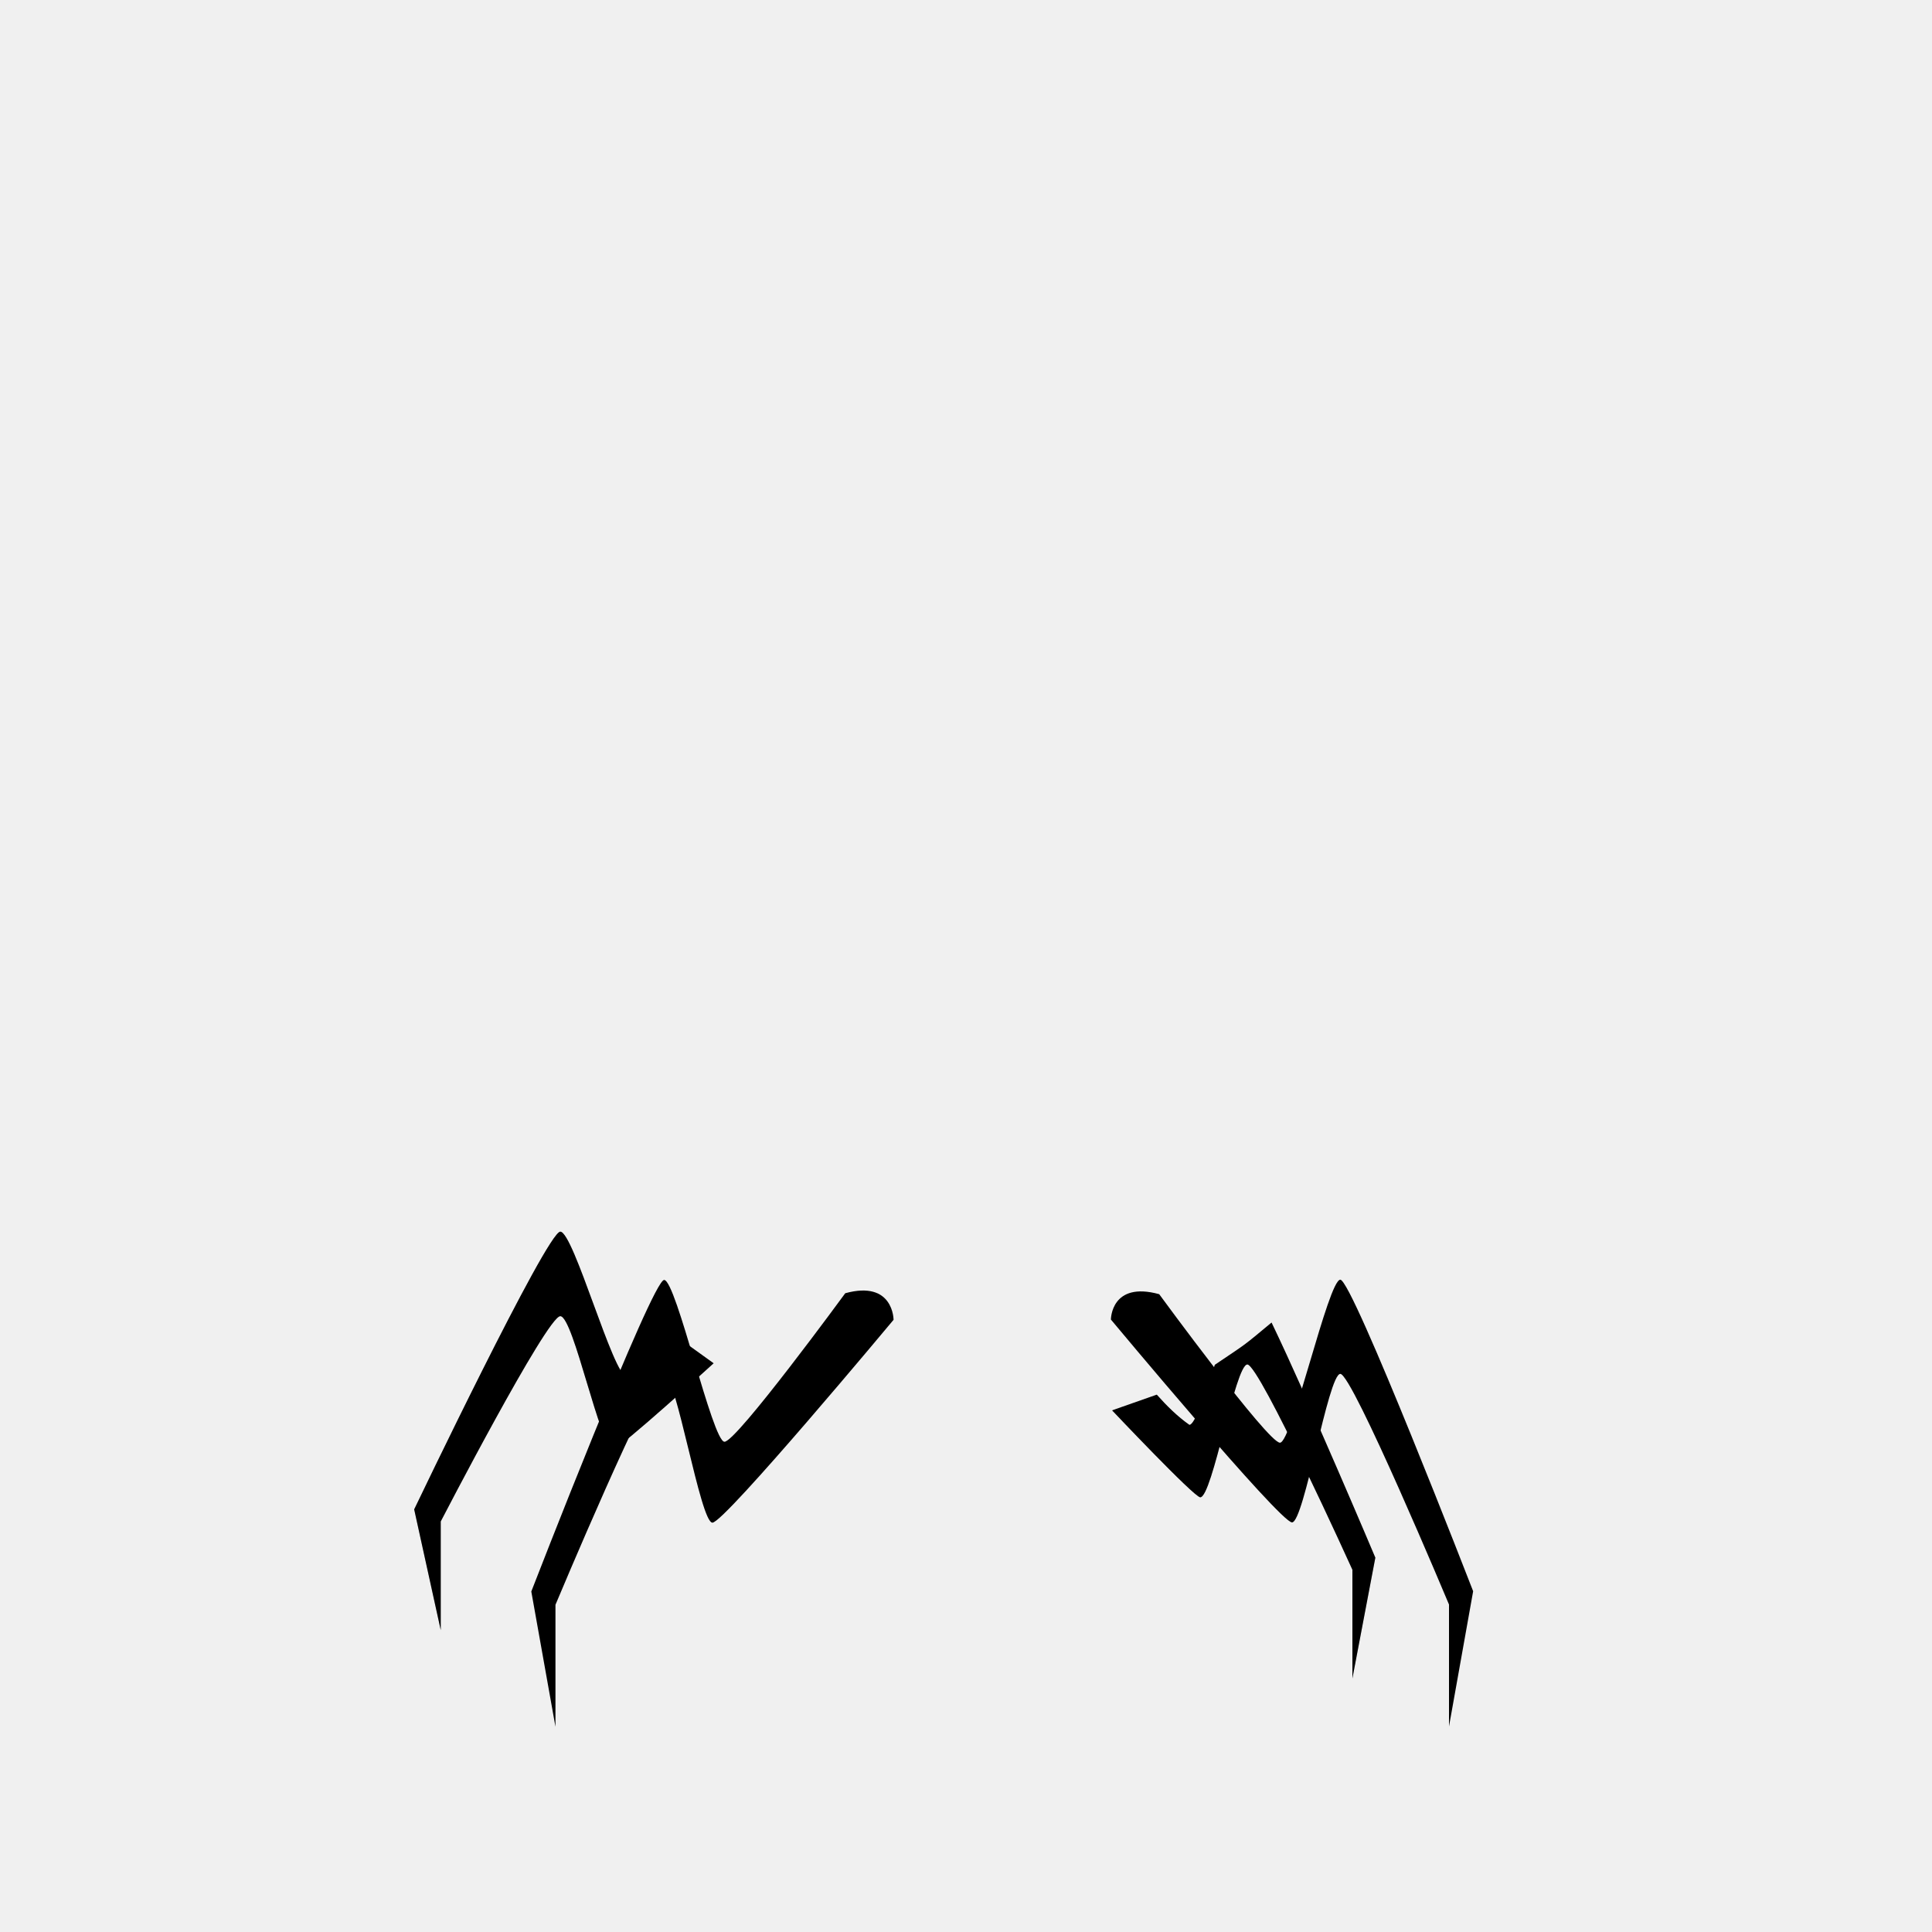
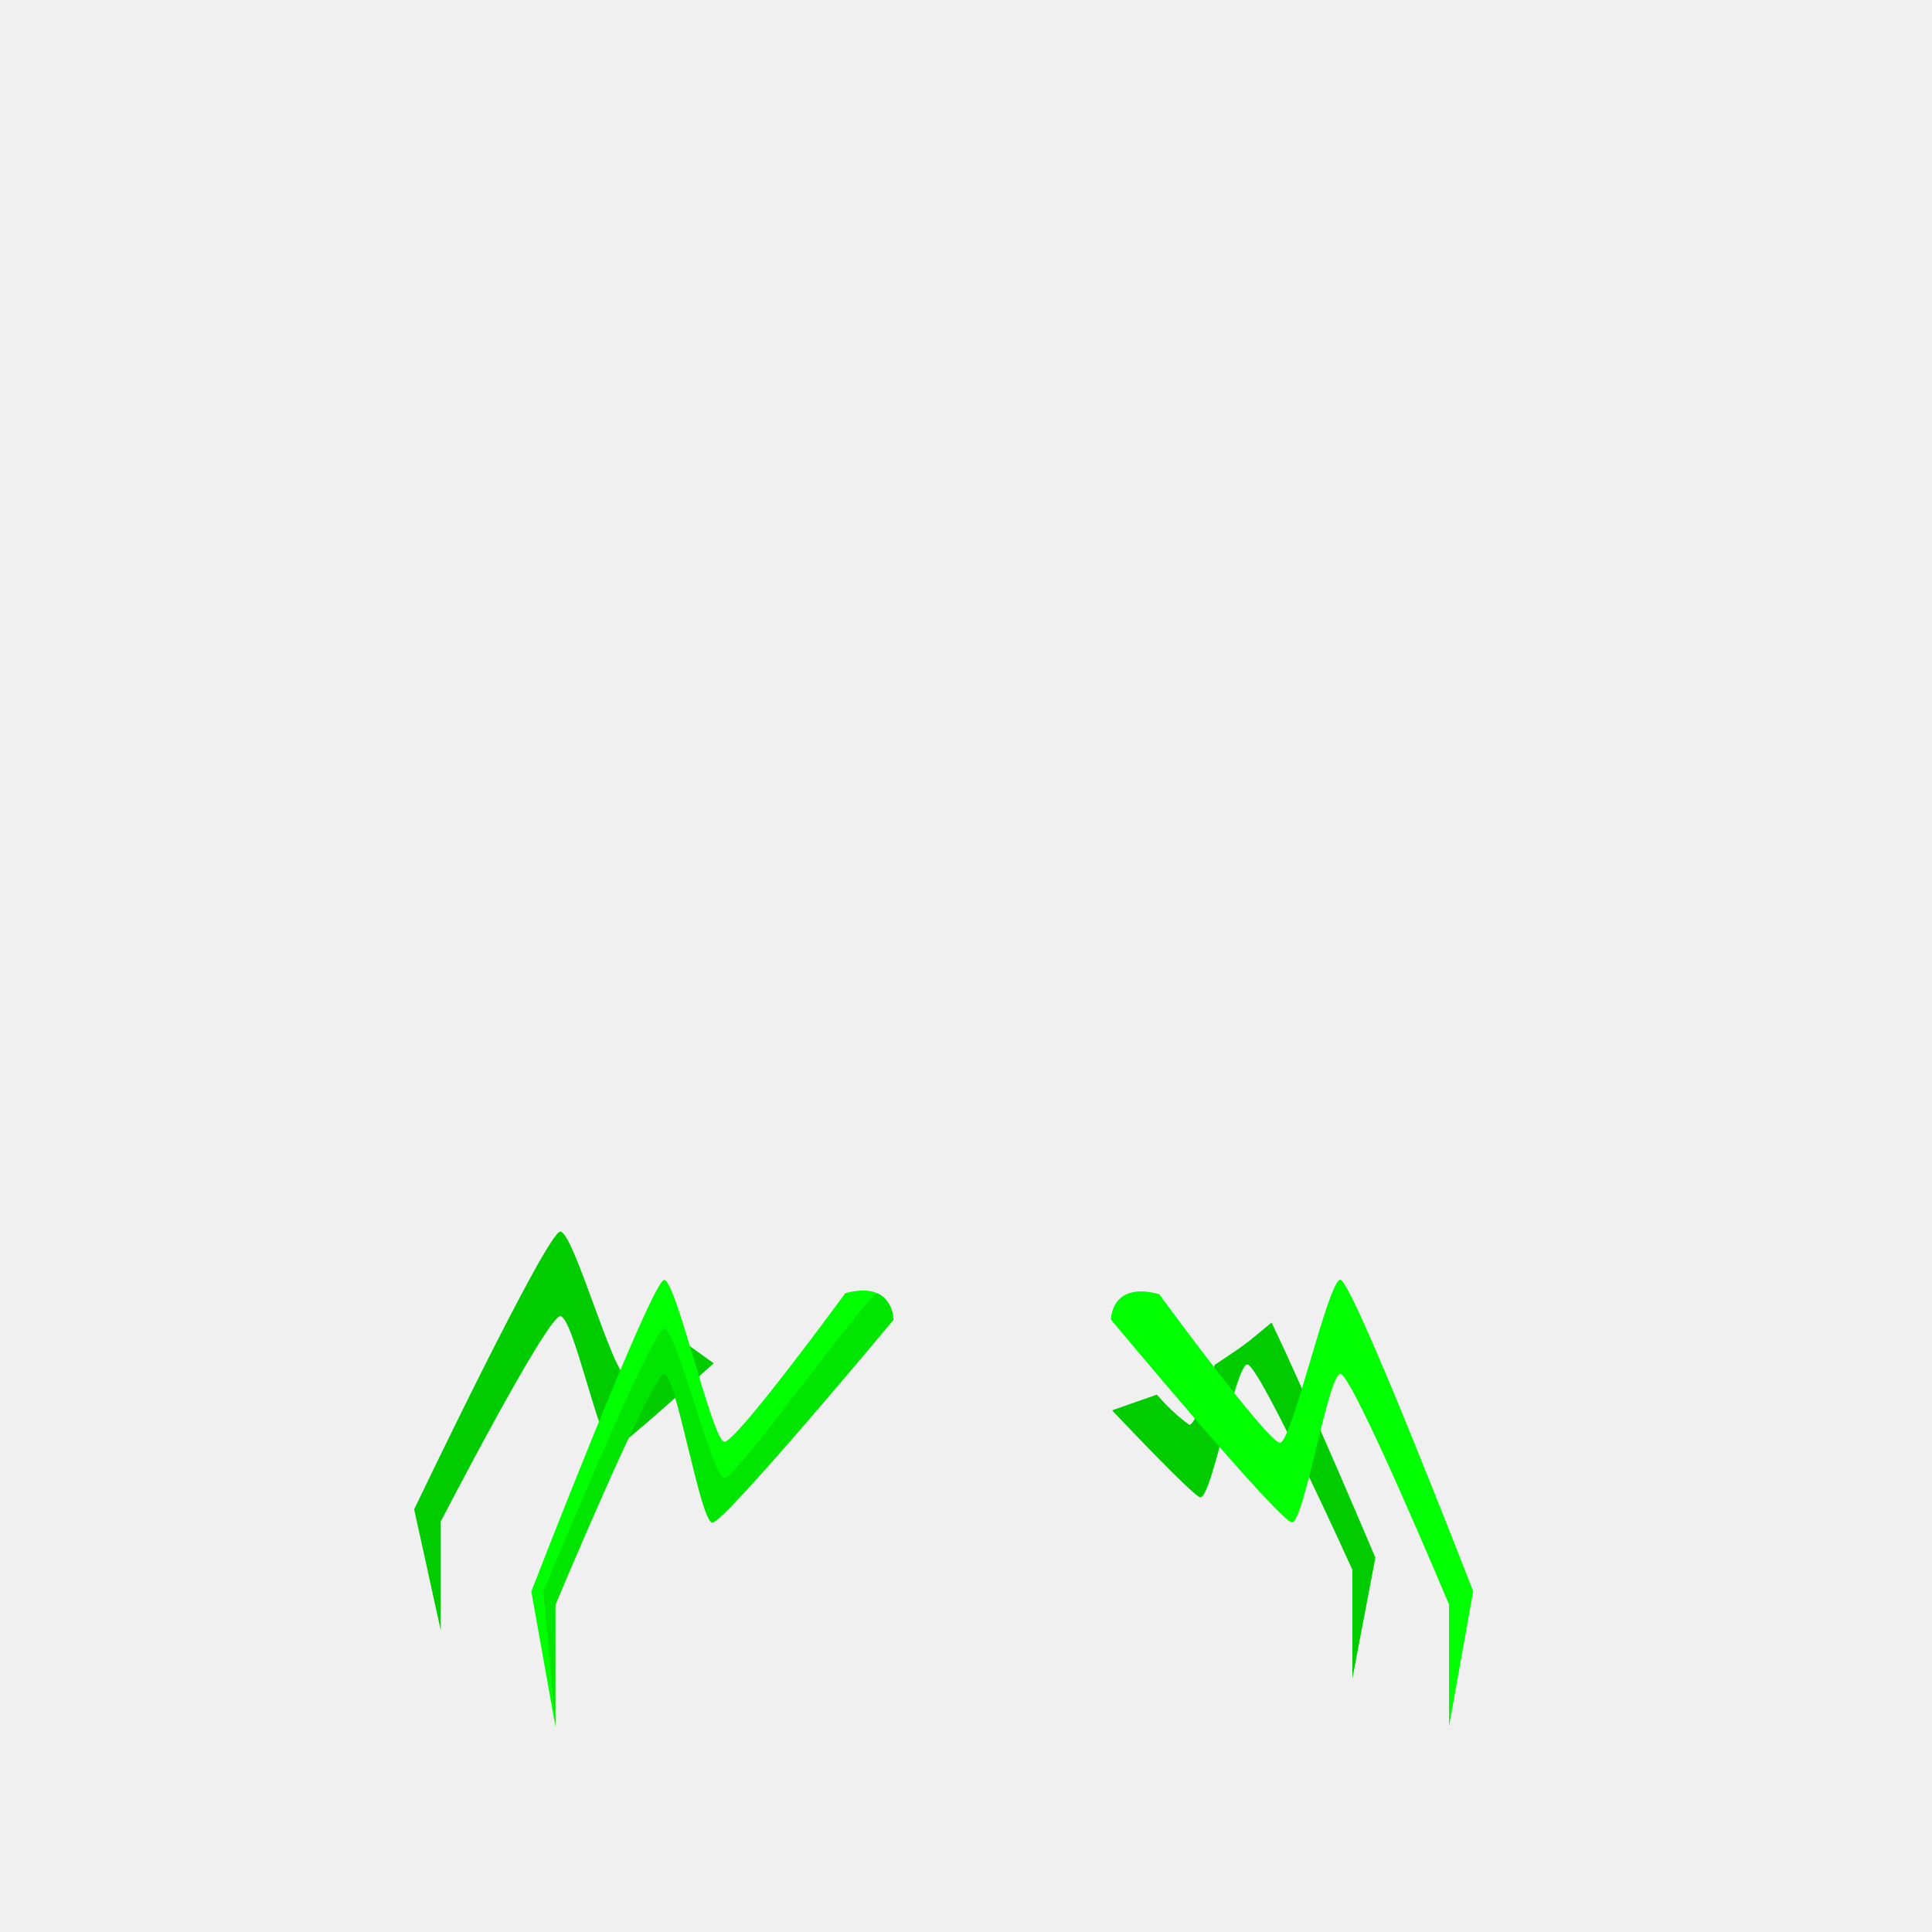
<svg xmlns="http://www.w3.org/2000/svg" version="1.1" id="Layer_1" x="0px" y="0px" viewBox="0 0 160 160" style="enable-background:new 0 0 160 160;" xml:space="preserve">
  <defs id="defs77" />
  <style type="text/css" id="style2">
	.st0{opacity:0.16;fill:#FFFFFF;enable-background:new    ;}
	.st1{fill:#FFFFFF;}
	.st2{opacity:0.2;}
	.st3{opacity:0.1;enable-background:new    ;}
	.st4{fill:url(#SVGID_1_);}
	.st5{clip-path:url(#SVGID_3_);}
	.st6{fill:url(#SVGID_4_);}
	.st7{fill:url(#SVGID_5_);}
	.st8{clip-path:url(#SVGID_7_);}
	.st9{fill:url(#SVGID_8_);}
</style>
-   <path class="st1" d="m 95.8,115.5 c 0.8,0.9 1.7,1.8 2.7,2.5 0.443,0 1.258,-2.352 2.107,-4.973 2.652,-1.791 2.233,-1.442 4.697,-3.499 C 108.406,115.974 113.9,129 113.9,129 l -1.9,10 v -9 c 0,0 -7.7,-17 -8.7,-17 -1,0 -2.9,11 -3.9,11 -0.5,0 -7.3,-7.2 -7.3,-7.2 z" id="path8" style="fill:#000000;fill-opacity:1" />
-   <path class="st1" d="M55.9,110.6c0,0-3.6,3.4-4,3.4c-1.1,0-4.4-12-5.5-12s-12.1,23-12.1,23l2.2,10v-9c0,0,8.8-17,9.9-17  s3.3,11,4.4,11c0.5,0,8.3-7.1,8.3-7.1L55.9,110.6z" id="path10" style="fill:#000000;fill-opacity:1" />
+   <path class="st1" d="m 95.8,115.5 c 0.8,0.9 1.7,1.8 2.7,2.5 0.443,0 1.258,-2.352 2.107,-4.973 2.652,-1.791 2.233,-1.442 4.697,-3.499 C 108.406,115.974 113.9,129 113.9,129 l -1.9,10 v -9 c 0,0 -7.7,-17 -8.7,-17 -1,0 -2.9,11 -3.9,11 -0.5,0 -7.3,-7.2 -7.3,-7.2 z" id="path8" style="fill:#00ff00;fill-opacity:1" />
+   <path class="st1" d="M55.9,110.6c0,0-3.6,3.4-4,3.4c-1.1,0-4.4-12-5.5-12s-12.1,23-12.1,23l2.2,10v-9c0,0,8.8-17,9.9-17  s3.3,11,4.4,11c0.5,0,8.3-7.1,8.3-7.1L55.9,110.6z" id="path10" style="fill:#00ff00;fill-opacity:1" />
  <g class="st2" id="g14" style="fill:#010101;fill-opacity:1">
    <path d="M55.9,110.6c0,0-3.6,3.4-4,3.4c-1.1,0-4.4-12-5.5-12s-12.1,23-12.1,23l2.2,10v-9c0,0,8.8-17,9.9-17s3.3,11,4.4,11   c0.5,0,8.3-7.1,8.3-7.1L55.9,110.6z" id="path12" style="fill:#010101;fill-opacity:1" />
  </g>
-   <path class="st1" d="M70,107.1c0,0-9,12.3-10,12.3S56,106,55,106s-11,25.8-11,25.8l2,11.2v-10.1c0,0,8-19.1,9-19.1s3,12.3,4,12.3  s15-16.8,15-16.8S74,106,70,107.1z" id="path16" style="fill:#000000;fill-opacity:1" />
+   <path class="st1" d="M70,107.1c0,0-9,12.3-10,12.3S56,106,55,106s-11,25.8-11,25.8l2,11.2v-10.1c0,0,8-19.1,9-19.1s3,12.3,4,12.3  s15-16.8,15-16.8S74,106,70,107.1z" id="path16" style="fill:#00ff00;fill-opacity:1" />
  <path class="st3" d="M60,122.4c-1,0-4-12.4-5-12.4s-10,21.8-10,21.8l1,11.2v-10.1c0,0,8-19.1,9-19.1s3,12.3,4,12.3s15-16.8,15-16.8  c0-0.9-0.5-1.8-1.3-2.2C72.1,106.8,61,122.4,60,122.4z" id="path18" style="fill:#010101;fill-opacity:1" />
  <g class="st2" id="g22" style="fill:#010101;fill-opacity:1">
    <path d="m 95.8,115.5 c 0.8,0.9 1.7,1.8 2.7,2.5 0.442,0 1.256,-2.346 2.104,-4.963 2.61,-1.747 2.294,-1.511 4.703,-3.503 C 108.41,115.982 113.9,129 113.9,129 l -1.9,10 v -9 c 0,0 -7.7,-17 -8.7,-17 -1,0 -2.9,11 -3.9,11 -0.5,0 -7.3,-7.2 -7.3,-7.2 z" id="path20" style="fill:#010101;fill-opacity:1" />
  </g>
-   <path class="st1" d="m 96,107.179 c 0,0 9,12.3 10,12.3 1,0 4,-13.5 5,-13.5 1,0 11,25.8 11,25.8 l -2,11.2 v -10.1 c 0,0 -8,-19.1 -9,-19.1 -1,0 -3,12.3 -4,12.3 -1,0 -15,-16.8 -15,-16.8 0,0 0,-3.2 4,-2.1 z" id="path24" style="fill:#000000;fill-opacity:1" />
+   <path class="st1" d="m 96,107.179 c 0,0 9,12.3 10,12.3 1,0 4,-13.5 5,-13.5 1,0 11,25.8 11,25.8 l -2,11.2 v -10.1 c 0,0 -8,-19.1 -9,-19.1 -1,0 -3,12.3 -4,12.3 -1,0 -15,-16.8 -15,-16.8 0,0 0,-3.2 4,-2.1 z" id="path24" style="fill:#00ff00;fill-opacity:1" />
  <linearGradient id="SVGID_1_" gradientUnits="userSpaceOnUse" x1="283.36" y1="-1238.12" x2="283.36" y2="-1220.21" gradientTransform="matrix(1 0 0 -1 0 162)">
    <stop offset="0" style="stop-color:#A66707" id="stop26" />
    <stop offset="1" style="stop-color:#000000" id="stop28" />
  </linearGradient>
  <linearGradient id="SVGID_5_" gradientUnits="userSpaceOnUse" x1="295.85" y1="-1424.503" x2="295.85" y2="-1409.824" gradientTransform="matrix(1 0 0 -1 0 162)">
    <stop offset="0" style="stop-color:#A66707" id="stop50" />
    <stop offset="1" style="stop-color:#000000" id="stop52" />
  </linearGradient>
</svg>
